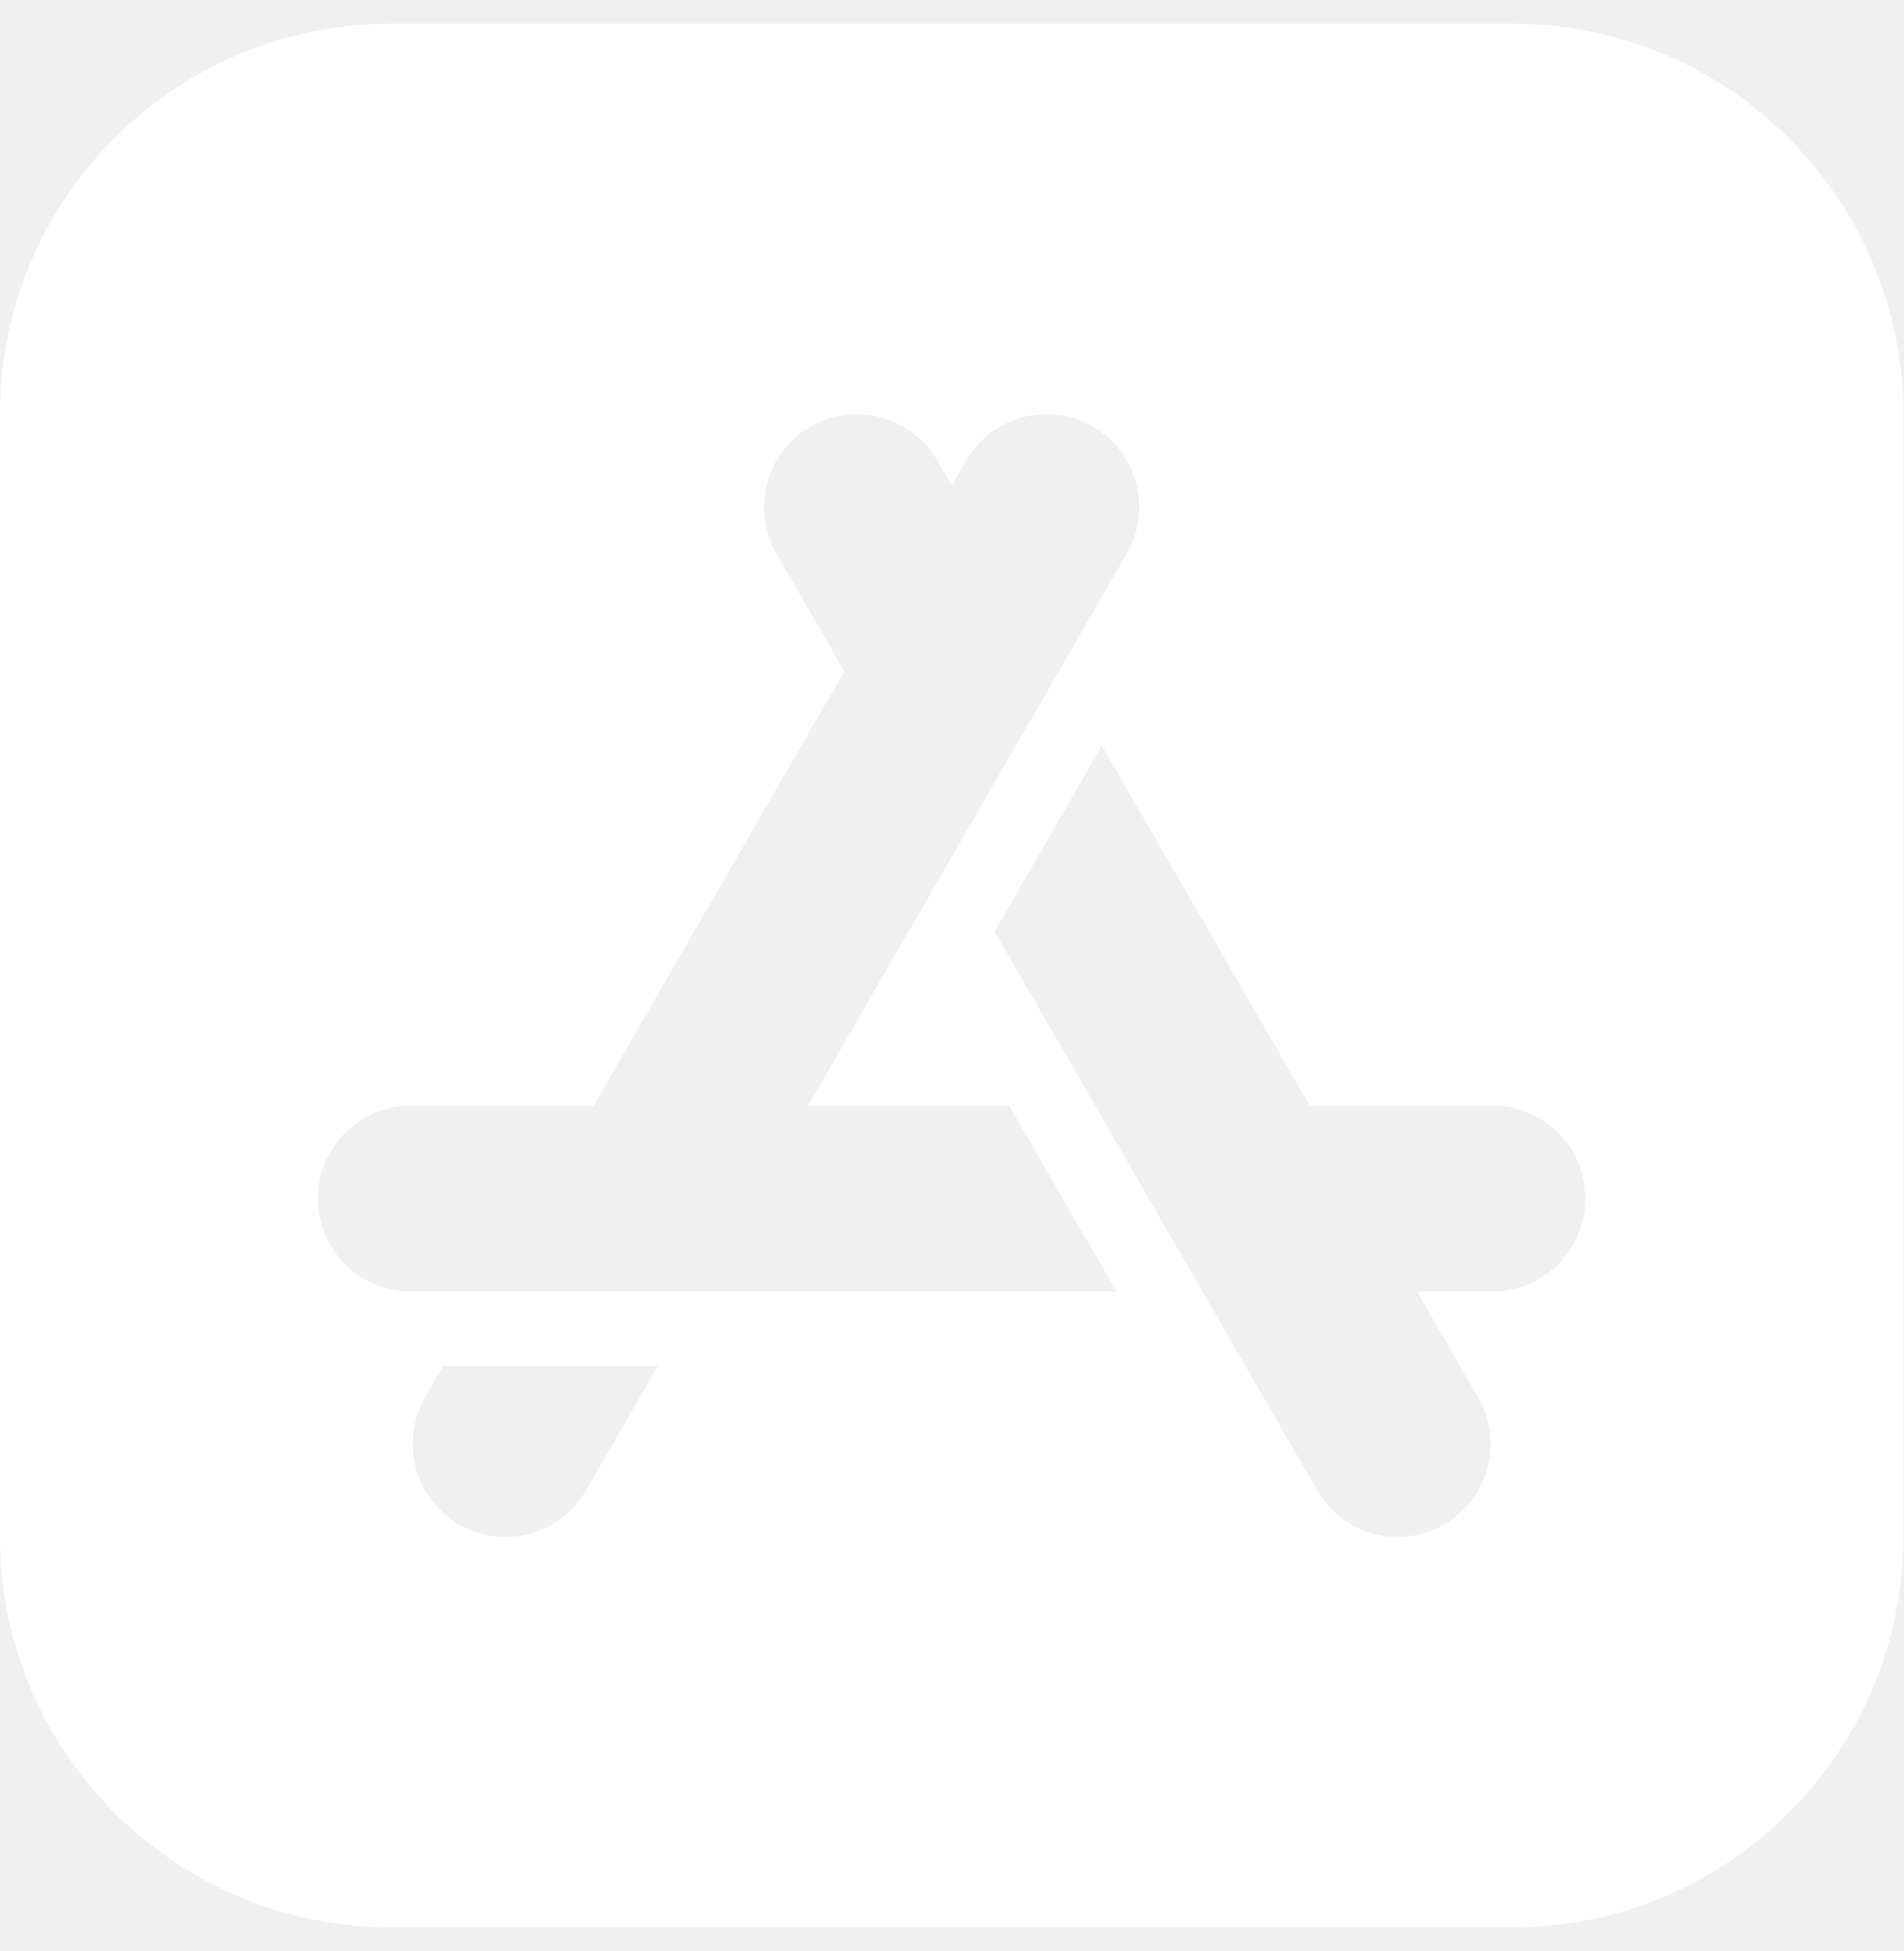
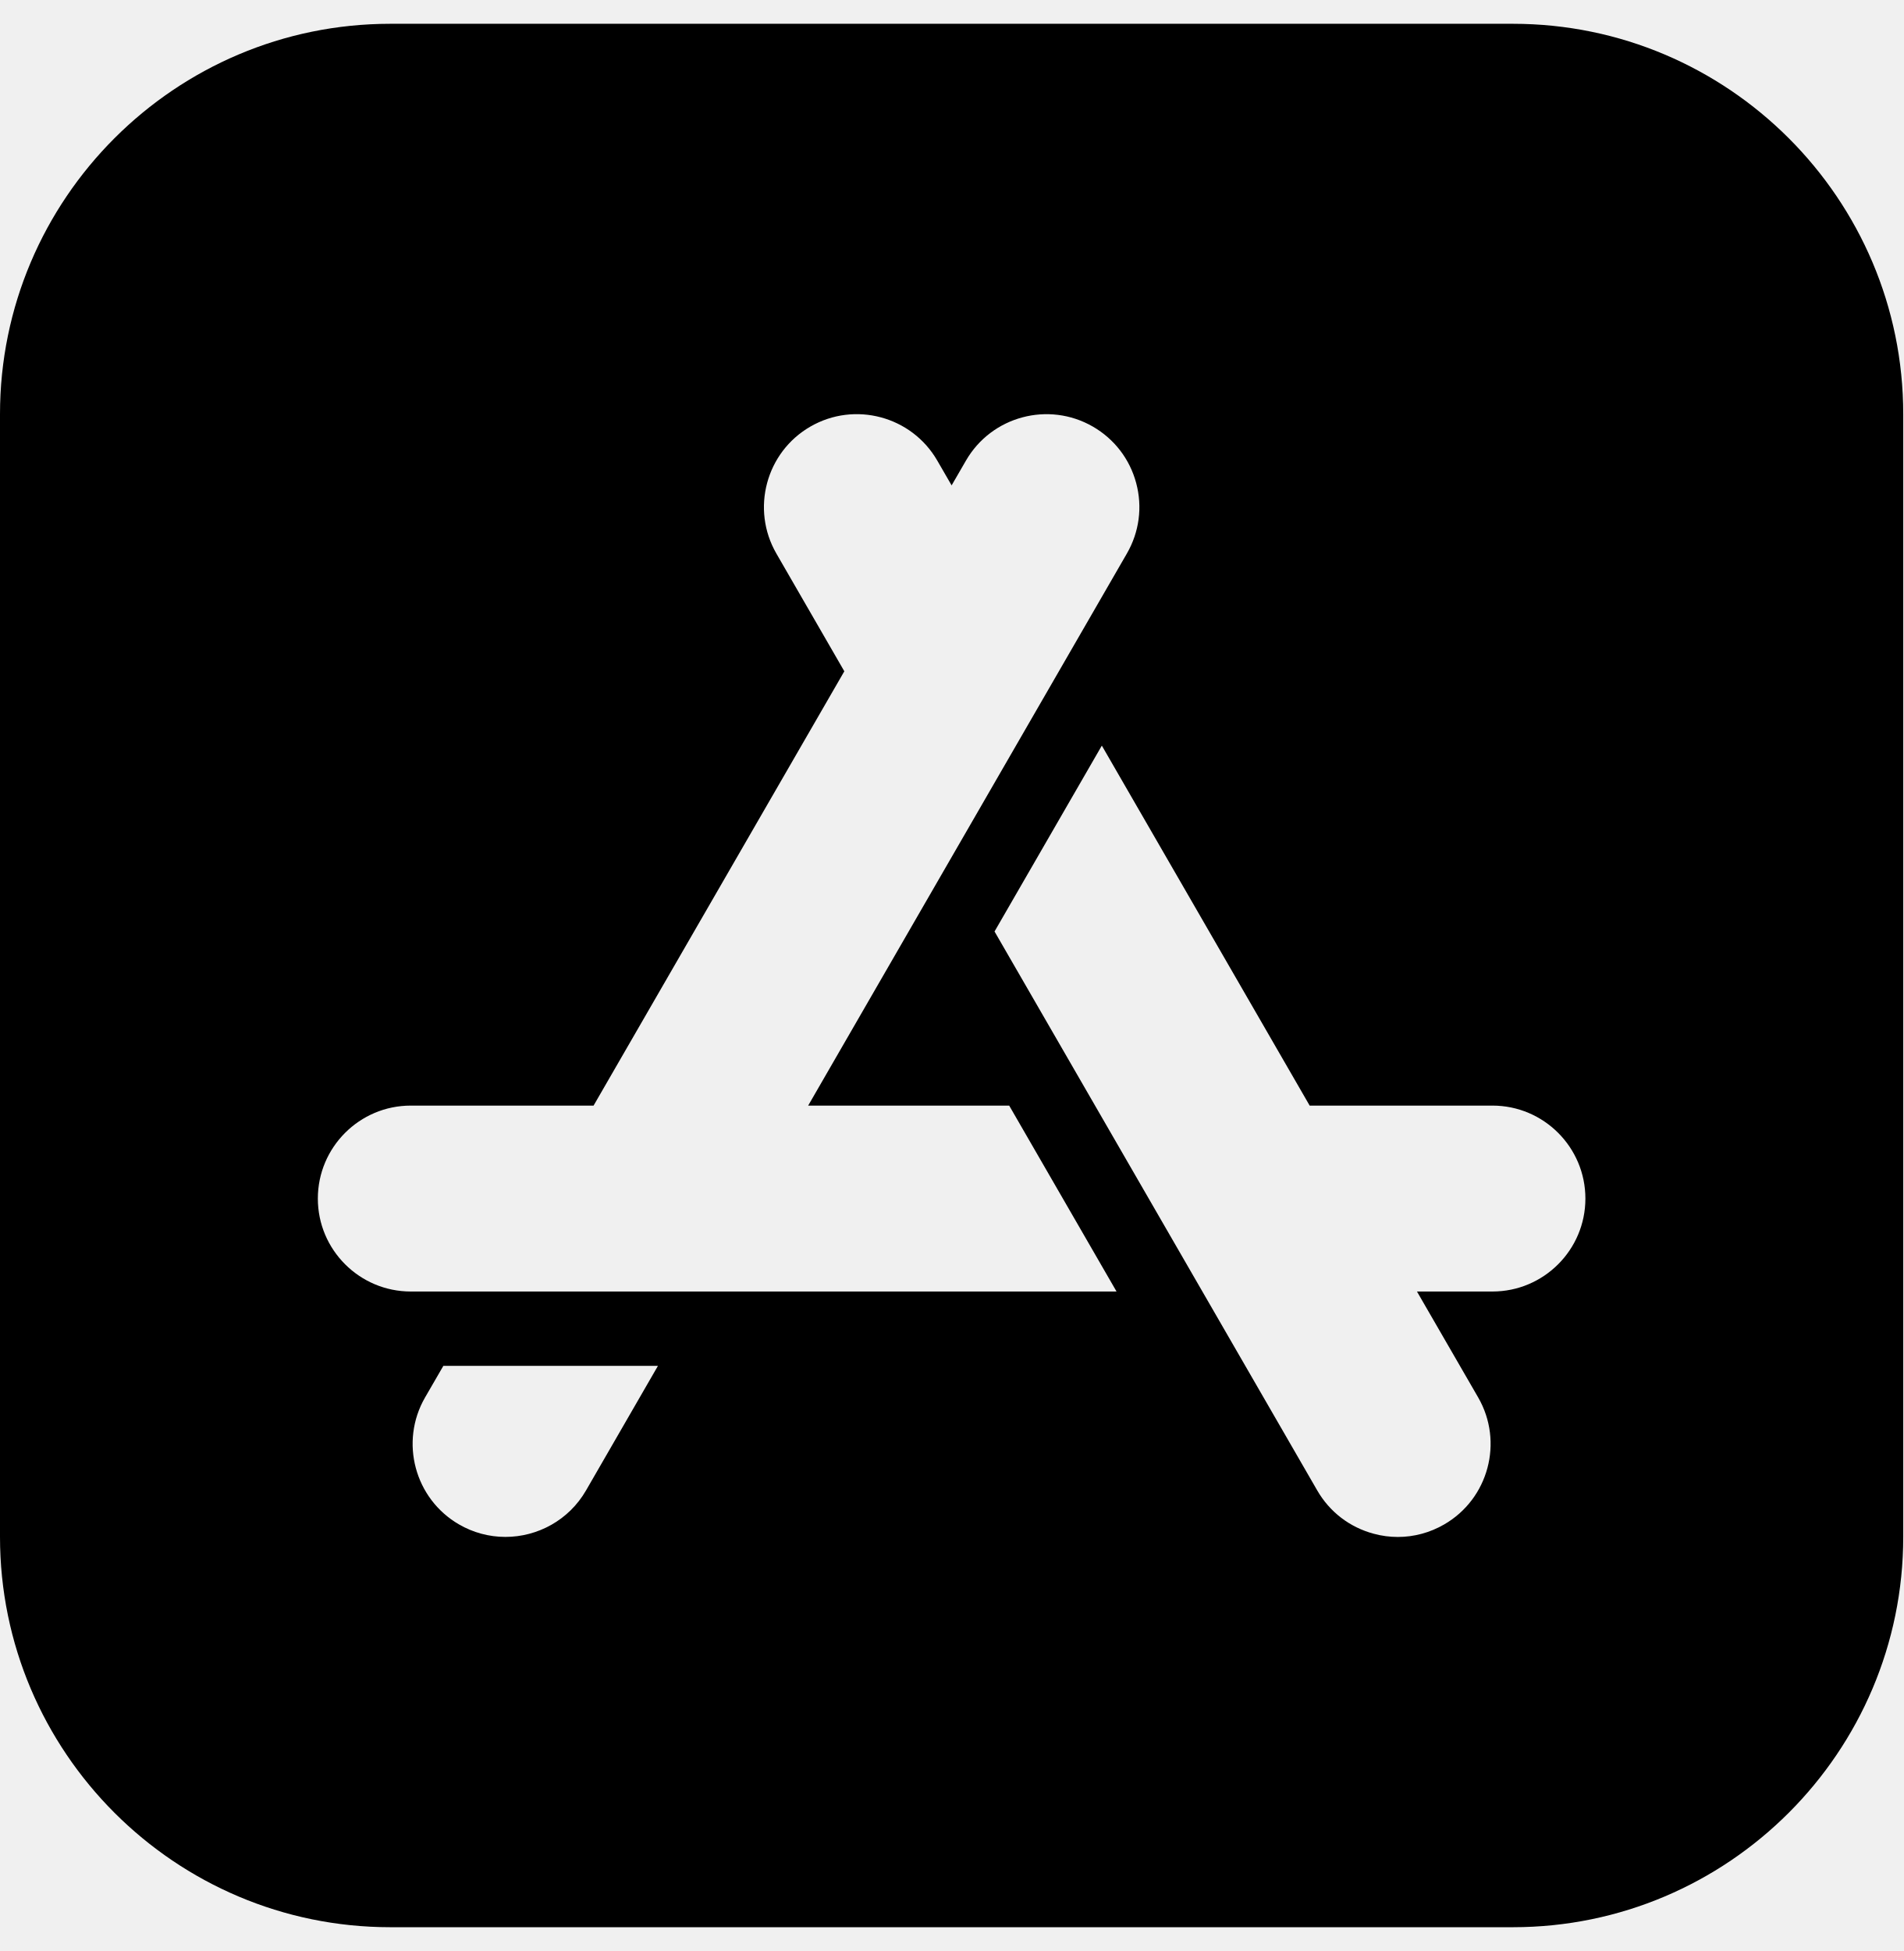
<svg xmlns="http://www.w3.org/2000/svg" width="40" height="41" viewBox="0 0 40 41" fill="none">
  <g clip-path="url(#clip0_356_1315)">
-     <path d="M31.797 0.5H8.203C3.68 0.5 0 4.18 0 8.703V32.297C0 36.82 3.68 40.5 8.203 40.5H31.797C36.32 40.5 40 36.82 40 32.297V8.703C40 4.18 36.32 0.5 31.797 0.5ZM12.316 31.322C11.955 31.947 11.297 32.298 10.622 32.298C10.28 32.298 9.944 32.208 9.648 32.036C8.716 31.498 8.395 30.301 8.933 29.368L9.318 28.703H13.828L12.316 31.322ZM8.633 27.141C7.556 27.141 6.68 26.265 6.68 25.188C6.68 24.11 7.556 23.234 8.633 23.234H12.475L17.745 14.107L16.317 11.633C15.778 10.7 16.099 9.503 17.031 8.965C17.964 8.426 19.161 8.747 19.699 9.68L20 10.2L20.301 9.68C20.839 8.747 22.036 8.427 22.969 8.965C23.42 9.226 23.744 9.647 23.879 10.151C24.014 10.655 23.944 11.181 23.683 11.633L16.985 23.234H21.21L23.466 27.141H8.633ZM31.367 27.141H29.78L31.067 29.368C31.605 30.301 31.284 31.498 30.352 32.036C30.051 32.21 29.717 32.299 29.378 32.299C29.209 32.299 29.038 32.277 28.87 32.231C28.366 32.096 27.945 31.773 27.684 31.321L20.902 19.575L23.157 15.669L27.525 23.234H31.367C32.444 23.234 33.32 24.11 33.32 25.188C33.32 26.265 32.444 27.141 31.367 27.141Z" fill="white" />
+     <path d="M31.797 0.5H8.203C3.68 0.5 0 4.18 0 8.703V32.297C0 36.82 3.68 40.5 8.203 40.5H31.797C36.32 40.5 40 36.82 40 32.297V8.703C40 4.18 36.32 0.5 31.797 0.5ZM12.316 31.322C11.955 31.947 11.297 32.298 10.622 32.298C10.28 32.298 9.944 32.208 9.648 32.036C8.716 31.498 8.395 30.301 8.933 29.368L9.318 28.703H13.828L12.316 31.322ZM8.633 27.141C7.556 27.141 6.68 26.265 6.68 25.188C6.68 24.11 7.556 23.234 8.633 23.234H12.475L17.745 14.107L16.317 11.633C15.778 10.7 16.099 9.503 17.031 8.965C17.964 8.426 19.161 8.747 19.699 9.68L20 10.2L20.301 9.68C20.839 8.747 22.036 8.427 22.969 8.965C23.42 9.226 23.744 9.647 23.879 10.151C24.014 10.655 23.944 11.181 23.683 11.633L16.985 23.234H21.21L23.466 27.141H8.633ZM31.367 27.141H29.78L31.067 29.368C31.605 30.301 31.284 31.498 30.352 32.036C30.051 32.21 29.717 32.299 29.378 32.299C29.209 32.299 29.038 32.277 28.87 32.231C28.366 32.096 27.945 31.773 27.684 31.321L20.902 19.575L23.157 15.669L27.525 23.234H31.367C32.444 23.234 33.32 24.11 33.32 25.188C33.32 26.265 32.444 27.141 31.367 27.141Z" fill="currentColor" />
  </g>
  <defs>
    <clipPath id="clip0_356_1315">
      <rect width="40" height="40" fill="white" transform="translate(0 0.5)" />
    </clipPath>
  </defs>
</svg>
